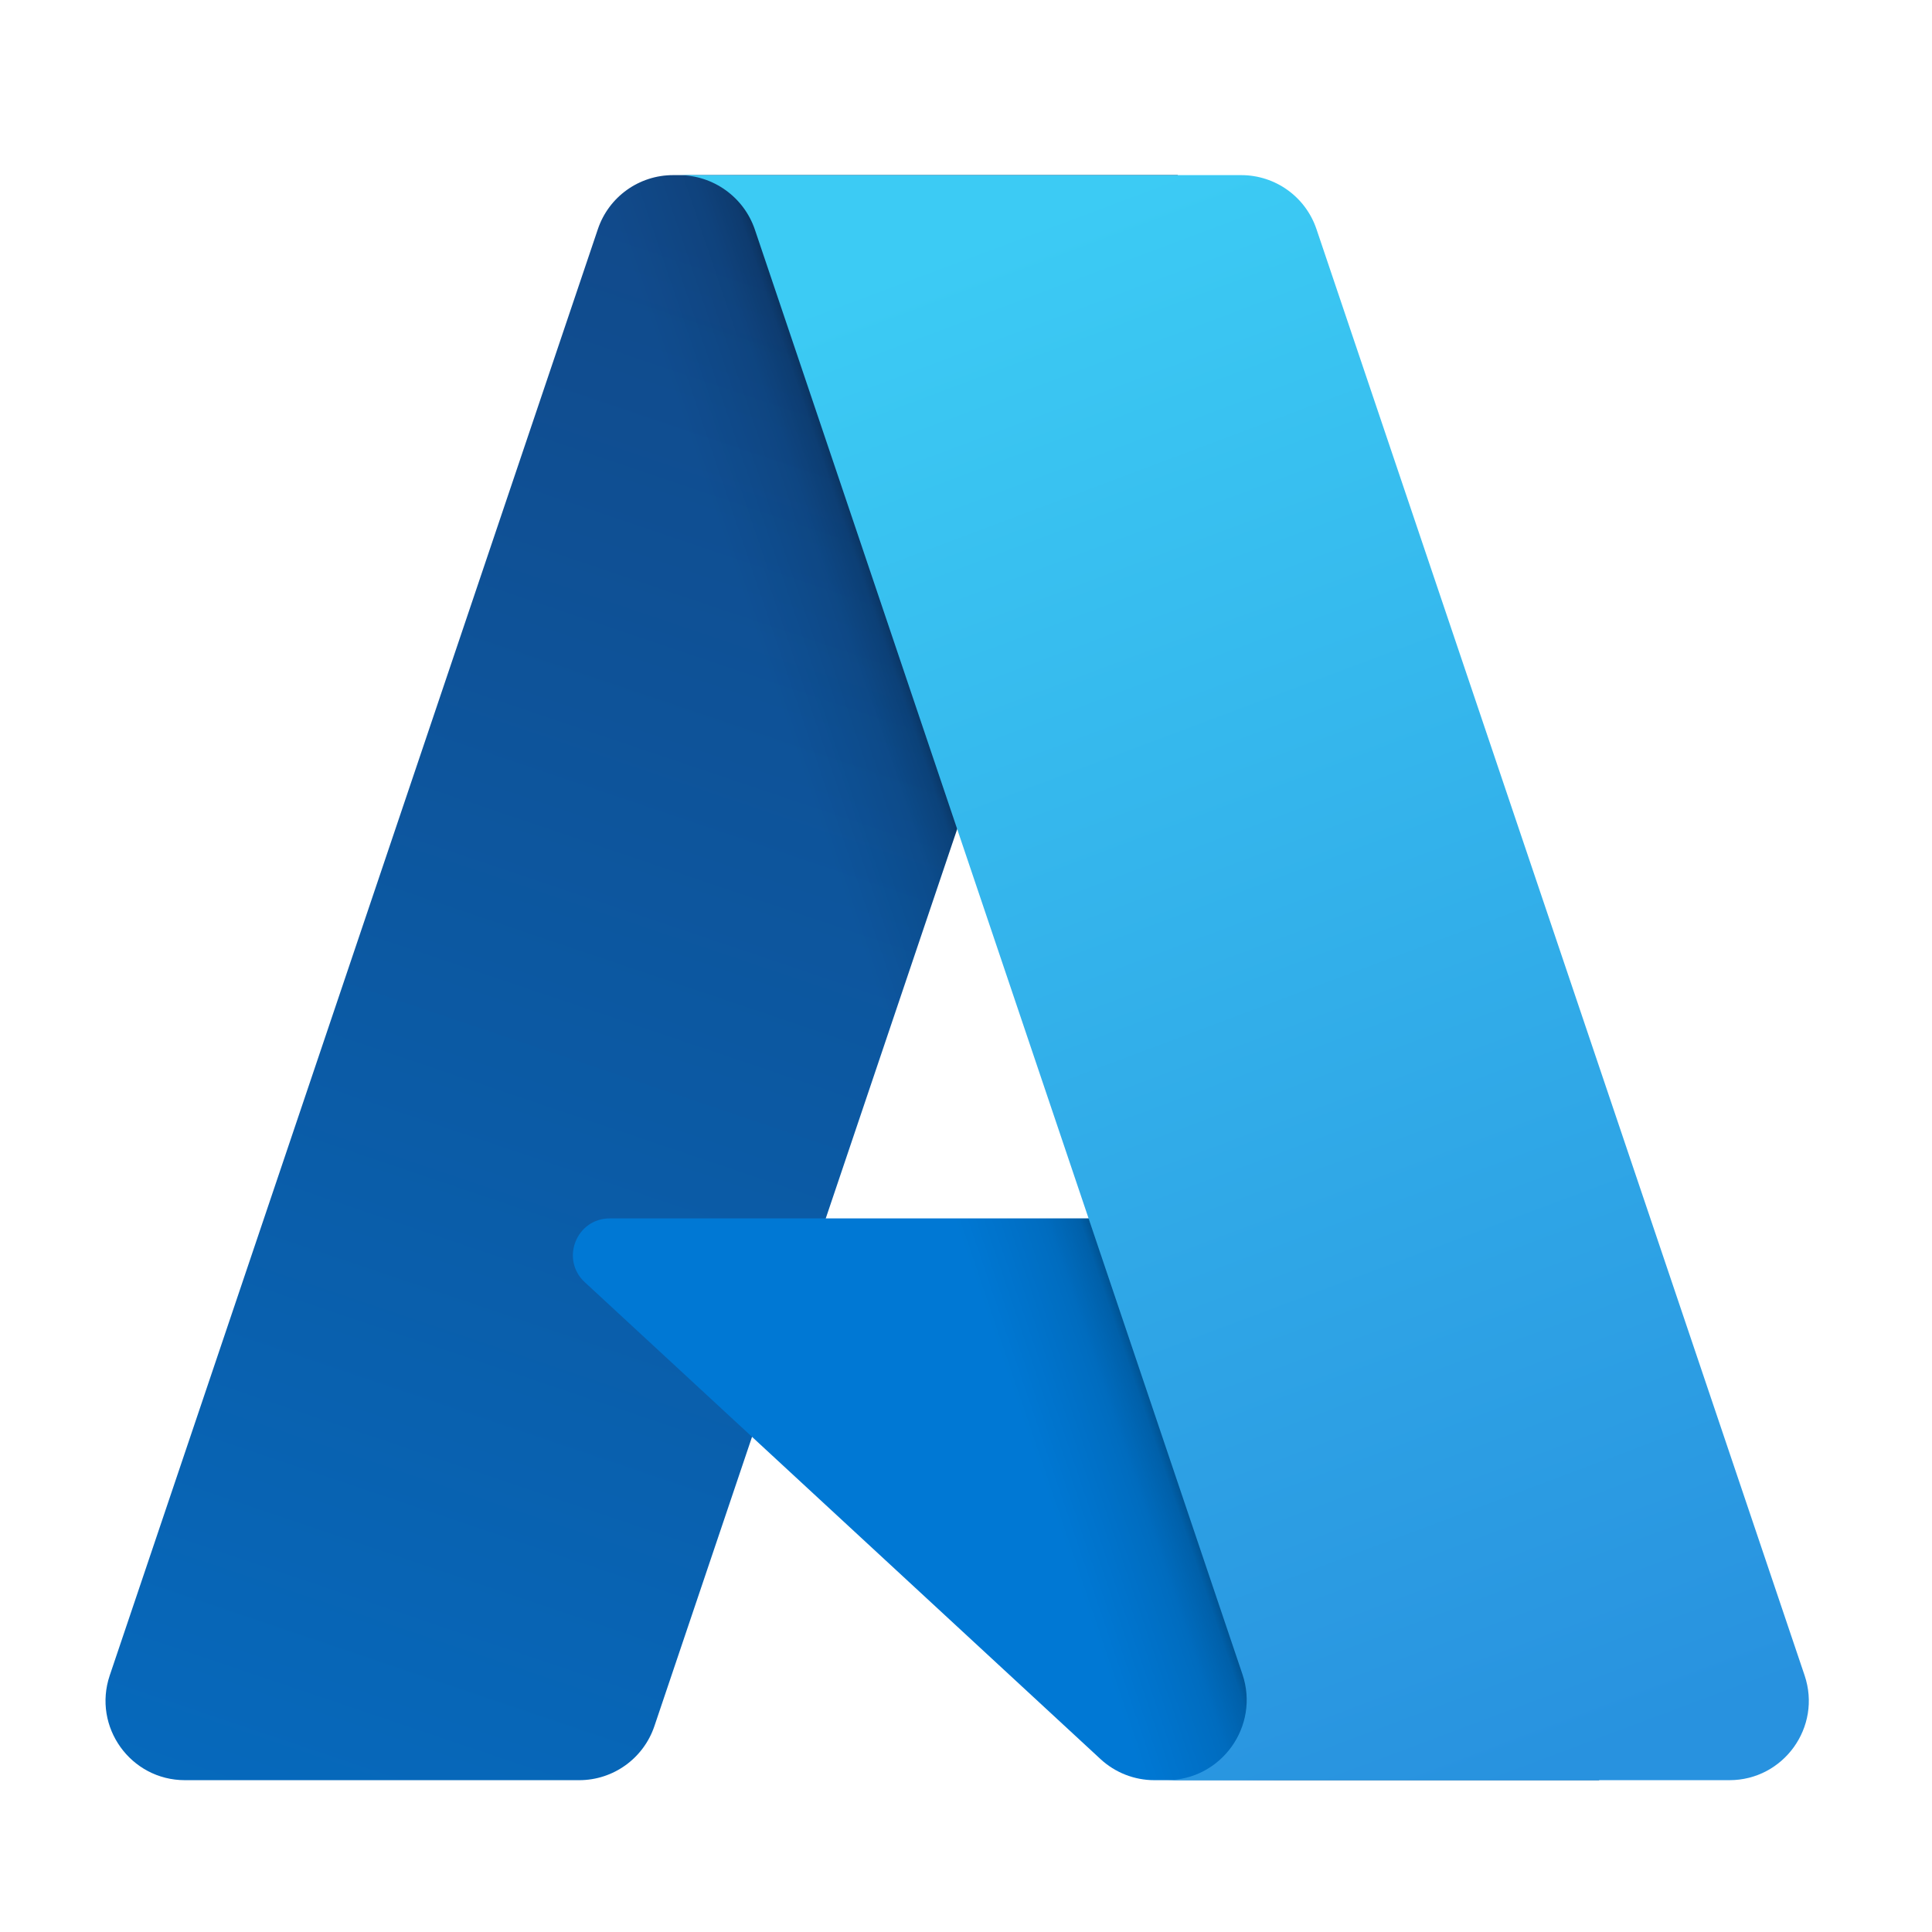
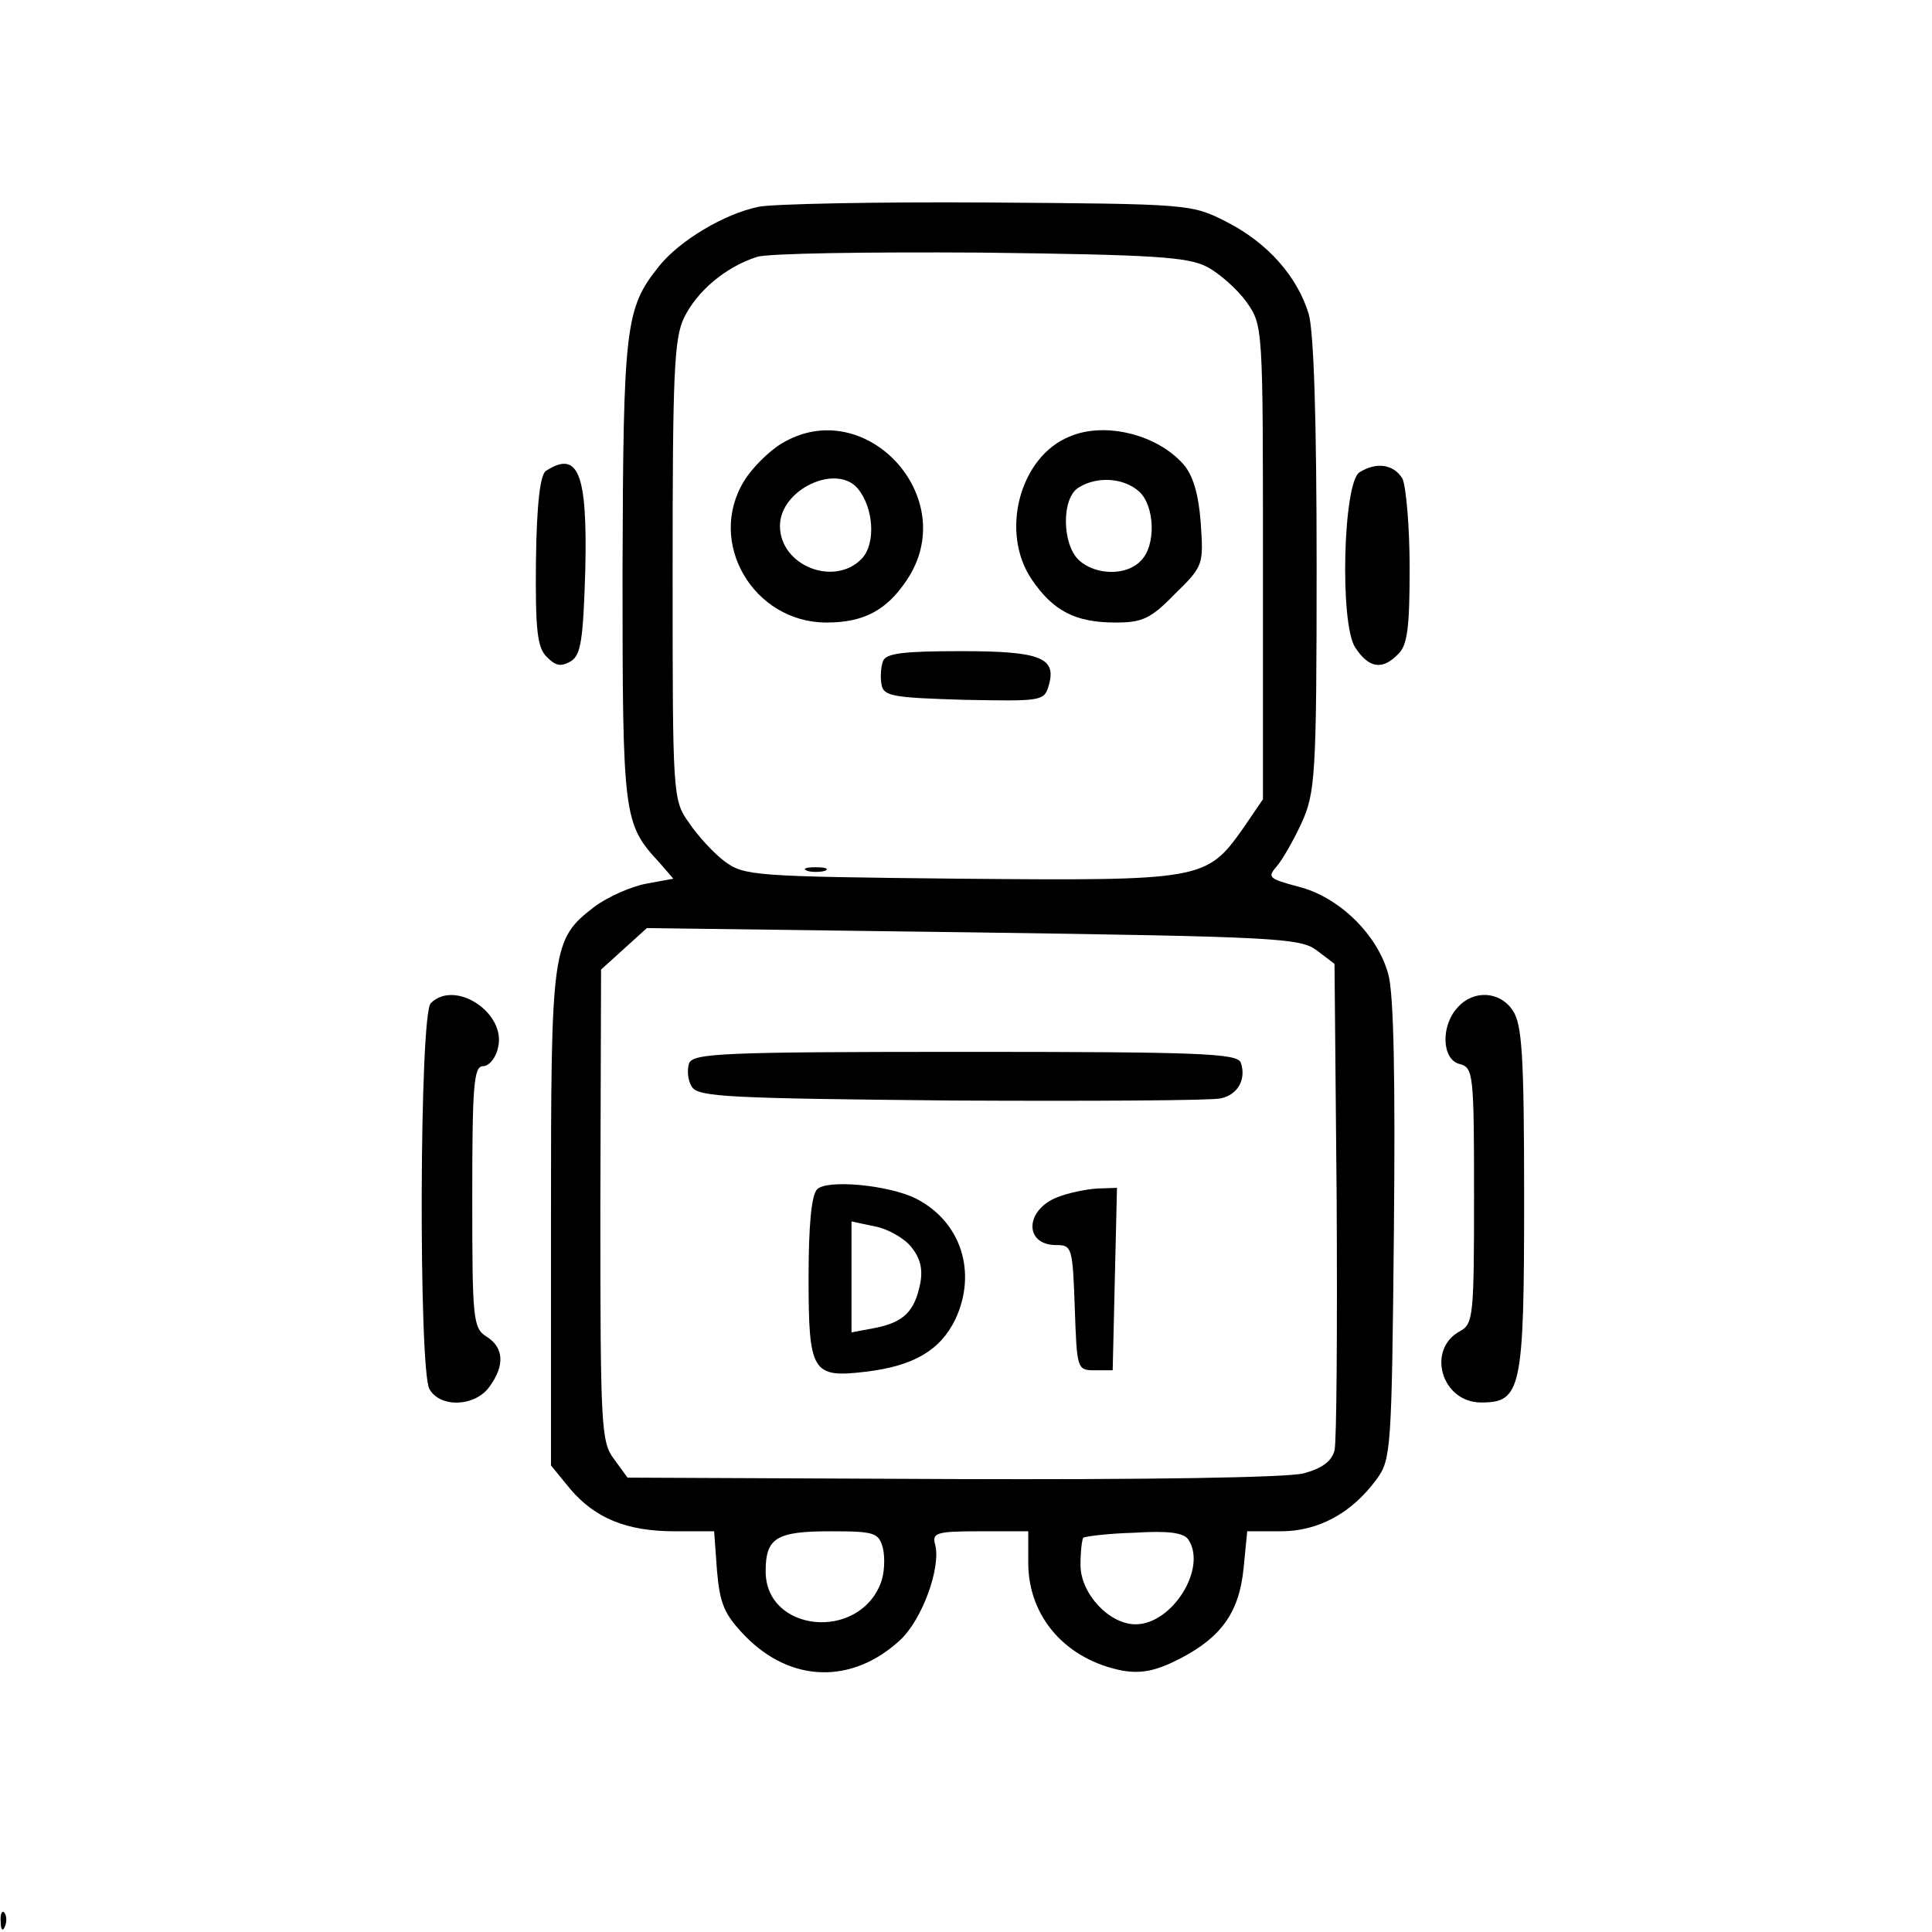
- <svg xmlns="http://www.w3.org/2000/svg" width="100%" height="100%" viewBox="0 0 65 65" fill="none">
-   <path d="M20.115 7.708C20.481 6.622 21.499 5.892 22.645 5.892H39.628L22.016 58.075C21.649 59.161 20.632 59.892 19.486 59.892H6.222C4.395 59.892 3.108 58.098 3.692 56.368L20.115 7.708Z" fill="url(#paint0_linear_2532_530598)" />
-   <path d="M47.224 40.992H20.514C19.388 40.992 18.847 42.374 19.674 43.138L37.025 59.182C37.519 59.639 38.166 59.892 38.838 59.892H53.803L47.224 40.992Z" fill="#0078D4" />
-   <path d="M22.645 5.892C21.499 5.892 20.481 6.622 20.115 7.708L3.692 56.368C3.108 58.098 4.395 59.892 6.222 59.892H19.486C20.631 59.892 21.649 59.161 22.016 58.075L25.283 48.394L36.834 59.174C37.328 59.635 37.979 59.892 38.655 59.892H53.803L47.224 40.992H27.781L39.628 5.892H22.645Z" fill="url(#paint1_linear_2532_530598)" />
-   <path d="M44.291 7.708C43.925 6.622 42.907 5.892 41.761 5.892H22.753H22.84C23.998 5.892 25.027 6.631 25.398 7.728L41.8 56.328C42.391 58.078 41.089 59.892 39.242 59.892H38.953H58.184C60.01 59.892 61.298 58.098 60.714 56.368L44.291 7.708Z" fill="url(#paint2_linear_2532_530598)" />
-   <defs>
-     <linearGradient id="paint0_linear_2532_530598" x1="22.551" y1="7.761" x2="4.939" y2="59.79" gradientUnits="userSpaceOnUse">
-       <stop stop-color="#114A8B" />
-       <stop offset="1" stop-color="#0669BC" />
-     </linearGradient>
-     <linearGradient id="paint1_linear_2532_530598" x1="36.622" y1="40.997" x2="32.551" y2="42.374" gradientUnits="userSpaceOnUse">
-       <stop stop-opacity="0.3" />
-       <stop offset="0.071" stop-opacity="0.2" />
-       <stop offset="0.321" stop-opacity="0.1" />
-       <stop offset="0.623" stop-opacity="0.05" />
-       <stop offset="1" stop-opacity="0" />
-     </linearGradient>
-     <linearGradient id="paint2_linear_2532_530598" x1="33.716" y1="7.761" x2="53.049" y2="59.267" gradientUnits="userSpaceOnUse">
-       <stop stop-color="#3CCBF4" />
-       <stop offset="1" stop-color="#2892DF" />
-     </linearGradient>
-   </defs>
+ <svg xmlns="http://www.w3.org/2000/svg" version="1.0" width="270pt" height="270pt" viewBox="0 0 270 270" preserveAspectRatio="xMidYMid meet">
+   <g transform="translate(0,270) scale(0.1,-0.1)" fill="#000000" stroke="none">
+     <path d="M1060 2411 c-48 -10 -110 -47 -139 -83 -47 -59 -50 -82 -51 -426 0 -345 1 -353 52 -408 l19 -22 -38 -7 c-21 -4 -53 -18 -72 -32 -60 -46 -61 -56 -61 -437 l0 -344 27 -33 c35 -41 79 -59 146 -59 l55 0 4 -55 c4 -46 10 -61 39 -91 64 -66 150 -68 217 -6 31 29 57 101 49 133 -5 17 2 19 62 19 l68 0 0 -44 c0 -76 53 -136 133 -151 26 -4 46 0 79 17 58 30 83 65 89 127 l5 51 47 0 c52 0 99 25 134 73 20 27 21 42 24 347 2 210 0 332 -8 359 -15 55 -69 108 -126 122 -41 11 -43 13 -30 28 8 9 24 37 35 61 19 42 21 65 21 359 0 207 -4 327 -11 352 -16 53 -58 100 -115 129 -49 25 -52 25 -334 27 -157 1 -301 -2 -320 -6z m627 -84 c17 -9 42 -31 55 -49 23 -33 23 -33 23 -364 l0 -331 -28 -41 c-51 -72 -57 -73 -396 -70 -286 3 -301 4 -328 24 -15 11 -38 36 -50 54 -23 32 -23 38 -23 352 0 275 2 325 16 354 18 37 58 71 102 85 15 5 155 7 312 6 244 -3 290 -6 317 -20z m153 -955 l25 -19 3 -329 c1 -181 0 -339 -3 -351 -4 -15 -17 -25 -43 -32 -22 -6 -220 -9 -491 -8 l-454 2 -19 26 c-18 24 -19 45 -19 355 l1 329 32 29 32 29 455 -6 c424 -6 458 -8 481 -25z m-606 -836 c3 -14 2 -35 -3 -48 -31 -82 -161 -69 -161 16 0 47 15 56 91 56 62 0 67 -2 73 -24z m427 12 c26 -40 -23 -118 -74 -118 -37 0 -77 43 -77 83 0 18 2 36 4 38 3 2 35 6 72 7 47 3 69 0 75 -10z" />
+     <path d="M1092 2080 c-18 -11 -41 -34 -52 -52 -53 -86 13 -198 115 -198 52 0 84 17 112 59 78 115 -58 262 -175 191z m107 -63 c22 -27 25 -76 6 -97 -38 -41 -115 -11 -115 45 0 51 79 88 109 52z" />
+     <path d="M1495 2090 c-70 -28 -98 -134 -53 -200 30 -44 61 -60 117 -60 37 0 49 5 83 40 40 39 40 41 36 100 -3 40 -11 66 -24 81 -37 42 -110 60 -159 39z m97 -77 c22 -20 24 -76 2 -97 -20 -21 -63 -20 -86 1 -24 22 -25 88 0 102 26 16 63 13 84 -6z" />
+     <path d="M1234 1776 c-3 -8 -4 -23 -2 -33 3 -16 16 -18 115 -21 105 -2 112 -2 118 18 13 41 -10 50 -122 50 -81 0 -105 -3 -109 -14z" />
+     <path d="M1128 1483 c6 -2 18 -2 25 0 6 3 1 5 -13 5 -14 0 -19 -2 -12 -5z" />
+     <path d="M963 1214 c-3 -9 -2 -24 4 -33 9 -14 51 -16 364 -19 195 -1 364 0 375 3 24 5 36 27 28 50 -5 13 -58 15 -385 15 -342 0 -380 -2 -386 -16z" />
+     <path d="M1142 1038 c-8 -8 -12 -50 -12 -124 0 -132 5 -140 80 -131 67 8 104 30 125 73 31 66 8 137 -55 169 -38 19 -124 27 -138 13z m131 -80 c13 -16 17 -31 13 -52 -8 -39 -23 -54 -64 -62 l-32 -6 0 77 0 78 33 -7 c17 -3 40 -16 50 -28z" />
+     <path d="M1478 1027 c-46 -18 -47 -67 -2 -67 22 0 23 -3 26 -87 3 -86 3 -88 28 -88 l25 0 3 128 3 127 -28 -1 c-15 -1 -40 -6 -55 -12z" />
+     <path d="M763 2042 c-8 -5 -13 -46 -14 -126 -1 -97 2 -121 15 -134 13 -13 20 -14 34 -6 14 9 17 30 20 129 3 134 -10 166 -55 137z" />
+     <path d="M1900 2040 c-23 -14 -28 -212 -6 -245 19 -29 38 -32 60 -9 13 12 16 38 16 120 0 58 -5 114 -10 125 -12 20 -36 24 -60 9z" />
+     <path d="M602 1298 c-16 -16 -17 -510 -2 -539 15 -27 64 -25 84 3 22 30 20 55 -4 70 -19 12 -20 24 -20 195 0 155 2 183 15 183 8 0 18 11 21 26 12 48 -60 96 -94 62z" />
+     <path d="M2037 1292 c-24 -26 -22 -73 3 -79 19 -5 20 -14 20 -184 0 -166 -1 -179 -19 -189 -48 -25 -27 -100 29 -100 56 0 60 18 60 285 0 202 -3 244 -16 263 -18 27 -55 29 -77 4z" />
+     <path d="M1 14 c0 -11 3 -14 6 -6 3 7 2 16 -1 19 -3 4 -6 -2 -5 -13z" />
+   </g>
</svg>
